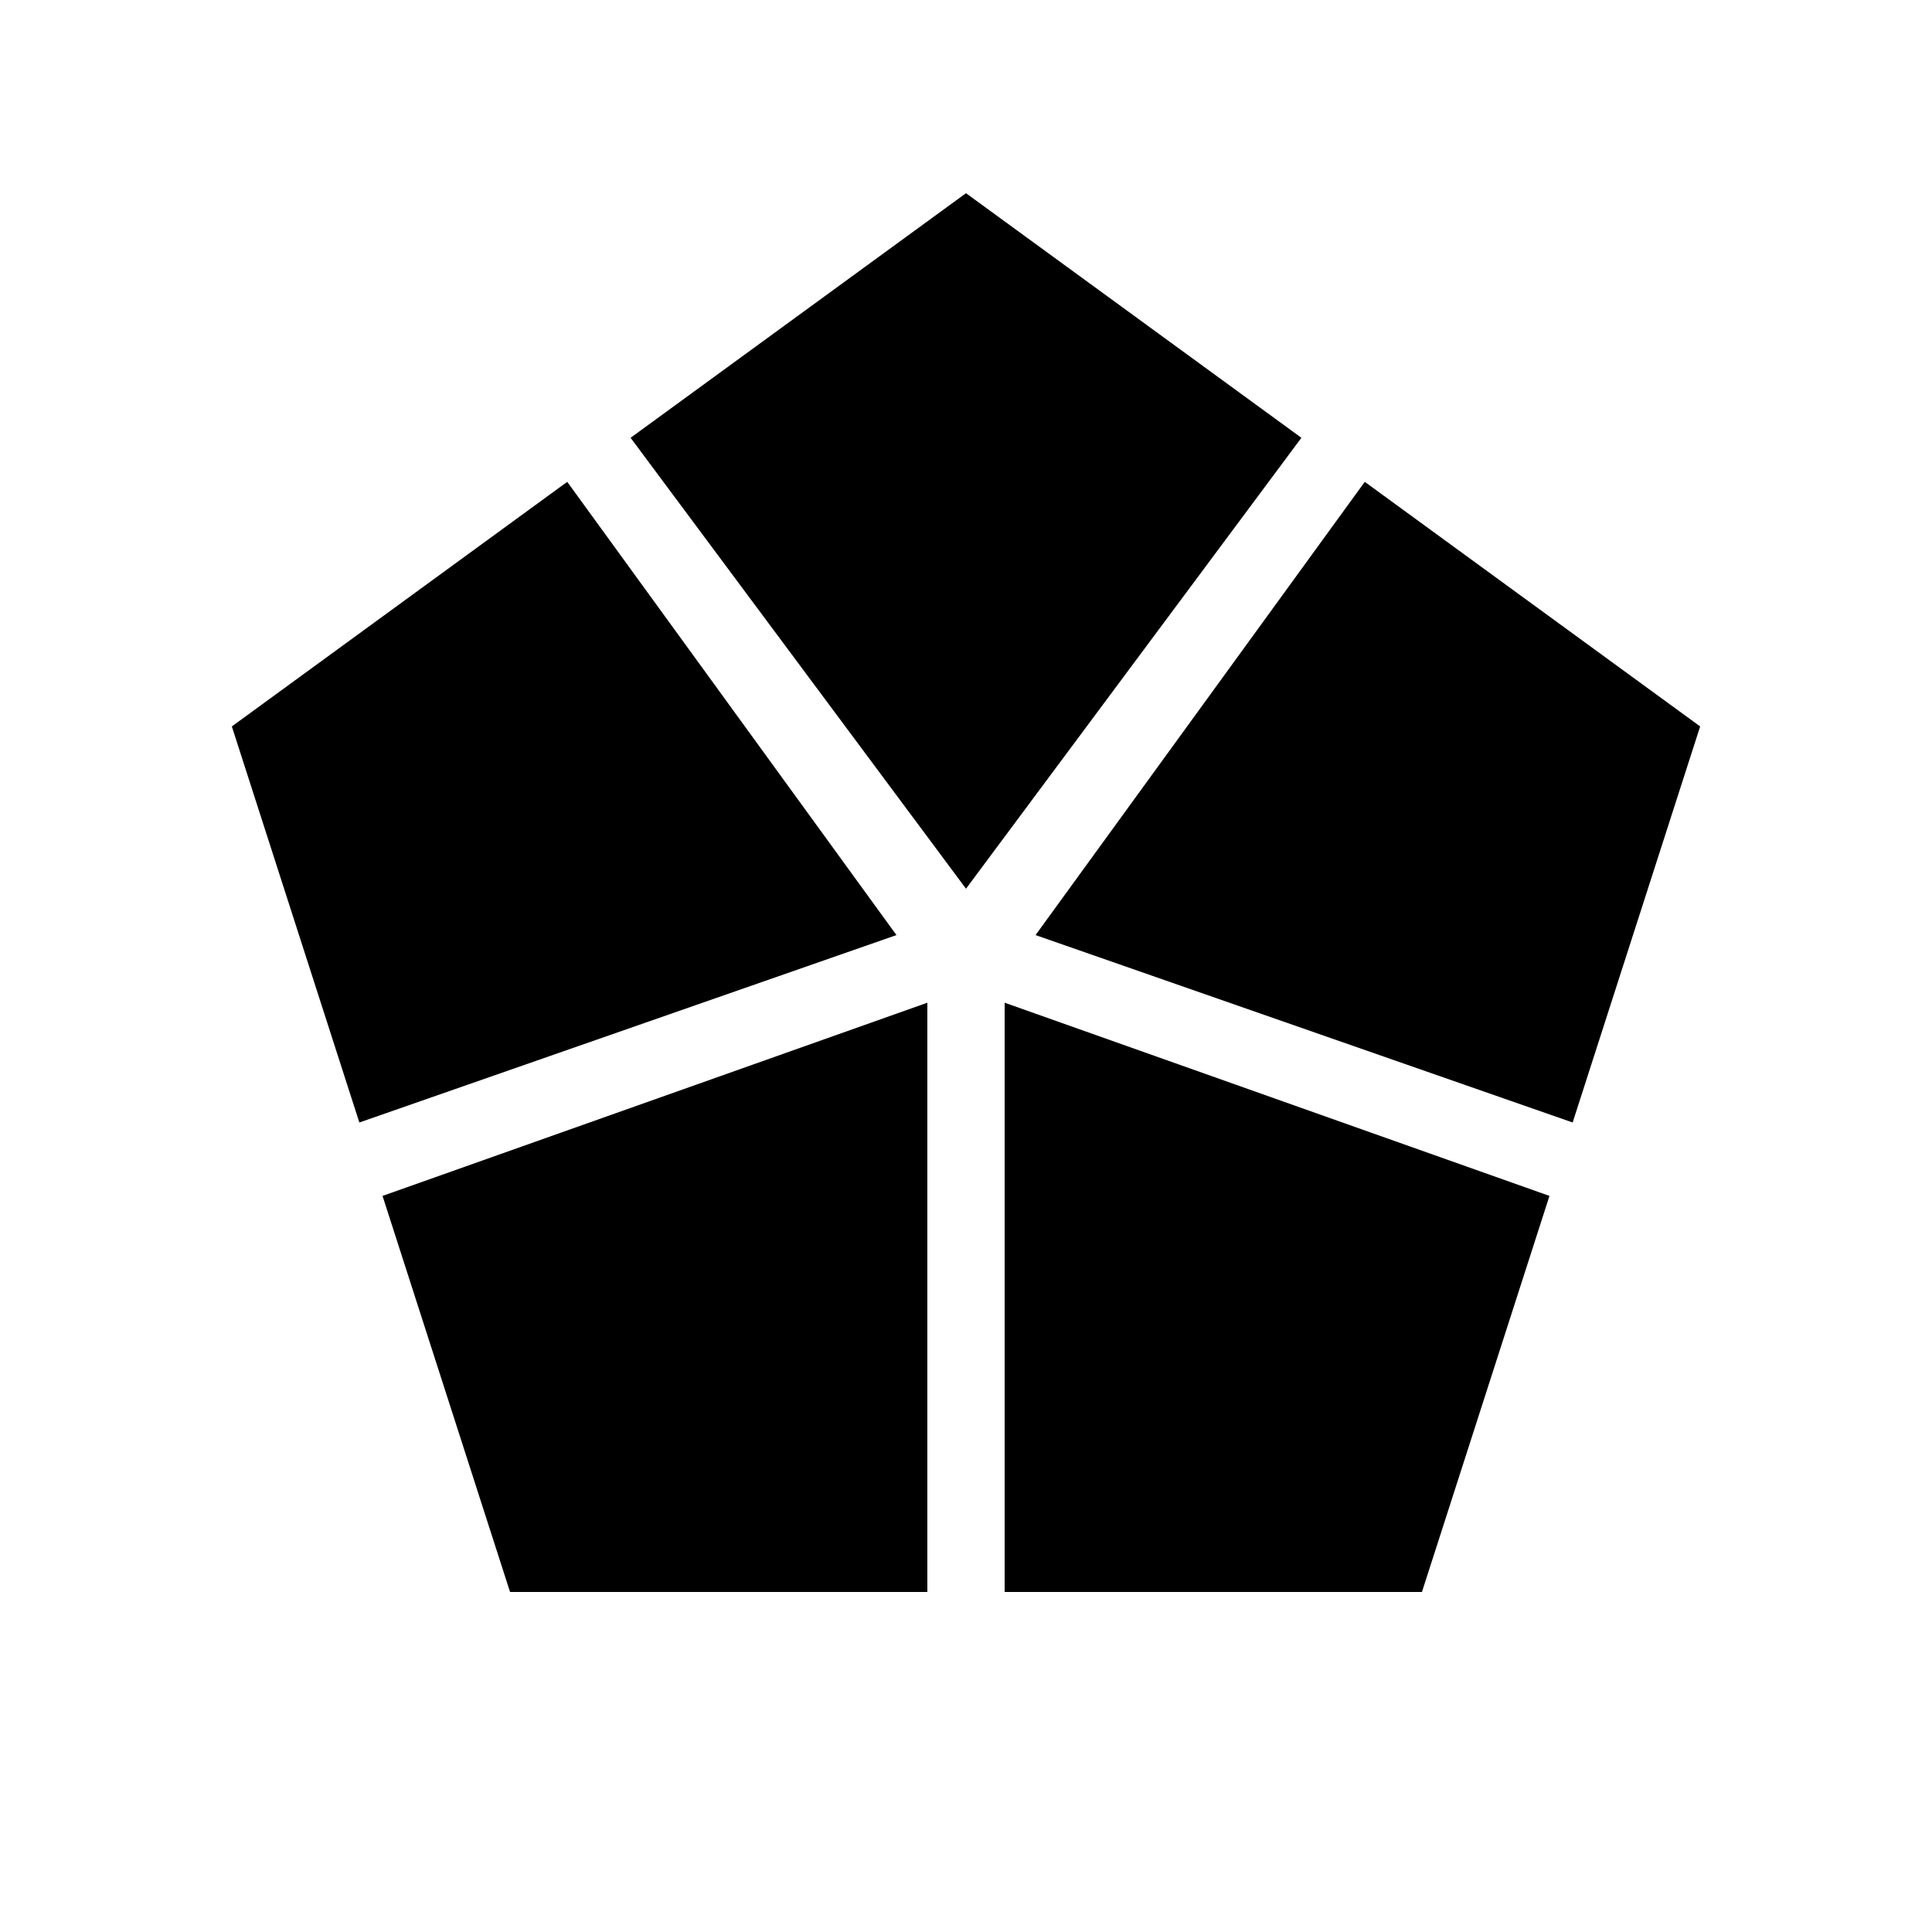
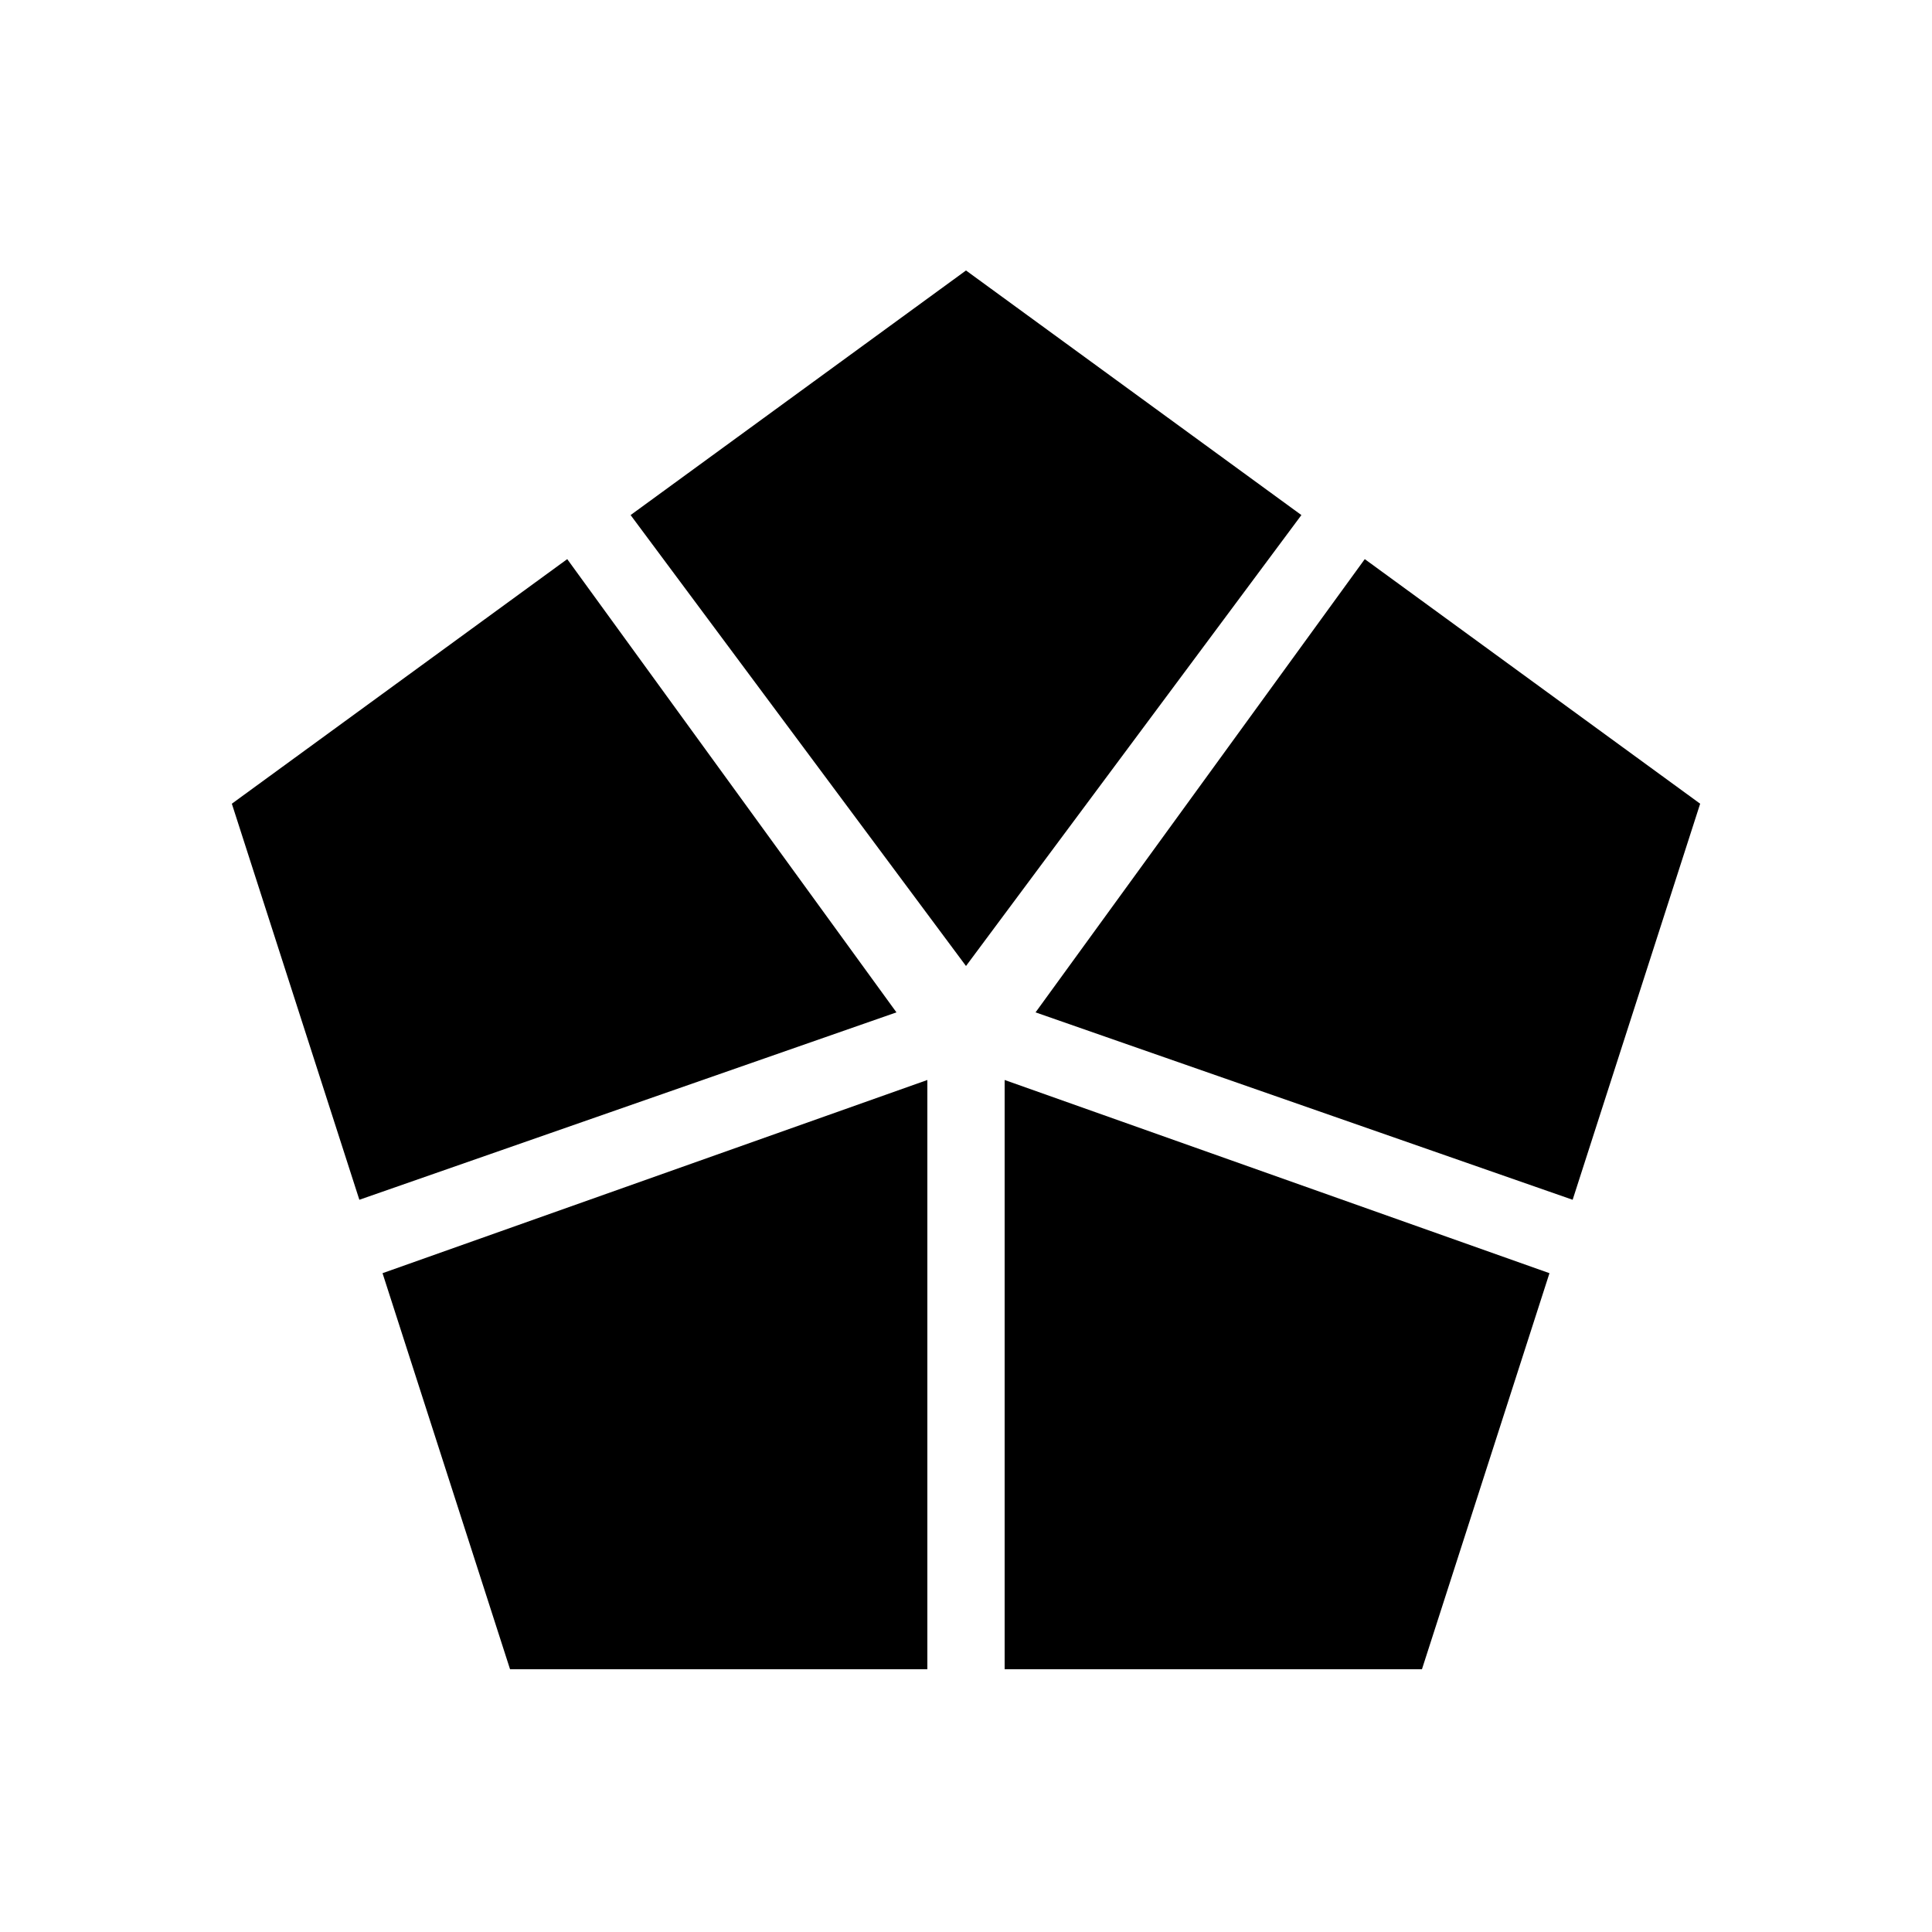
<svg xmlns="http://www.w3.org/2000/svg" version="1.1" id="Layer_1" x="0px" y="0px" width="500px" height="500px" viewBox="0 0 500 500" enable-background="new 0 0 500 500" xml:space="preserve">
-   <path fill="#000000" d="M 250 50 L 163.2 113.3 L 250 230 L 336.8 113.3 z" />
-   <path fill="#000000" d="M 60 188 L 93 290.5 L 232, 242 L 146.8 124.7 z" />
-   <path fill="#000000" d="M 132 412 L 240 412 L 240 259.5 L 99 309.5 z" />
-   <path fill="#000000" d="M 368 412 L 401 309.5 L 260 259.5 L 260 412 z" />
-   <path fill="#000000" d="M 440 188 L 353.2 124.7 L 268 242 L 407 290.5 z" />
+   <path fill="#000000" d="M 250 70 L 163.2 133.3 L 250 250 L 336.8 133.3 z" />
+   <path fill="#000000" d="M 60 208 L 93 310.5 L 232, 262 L 146.8 144.7 z" />
+   <path fill="#000000" d="M 132 432 L 240 432 L 240 279.5 L 99 329.5 z" />
+   <path fill="#000000" d="M 368 432 L 401 329.5 L 260 279.5 L 260 432 z" />
+   <path fill="#000000" d="M 440 208 L 353.2 144.7 L 268 262 L 407 310.5 z" />
</svg>
